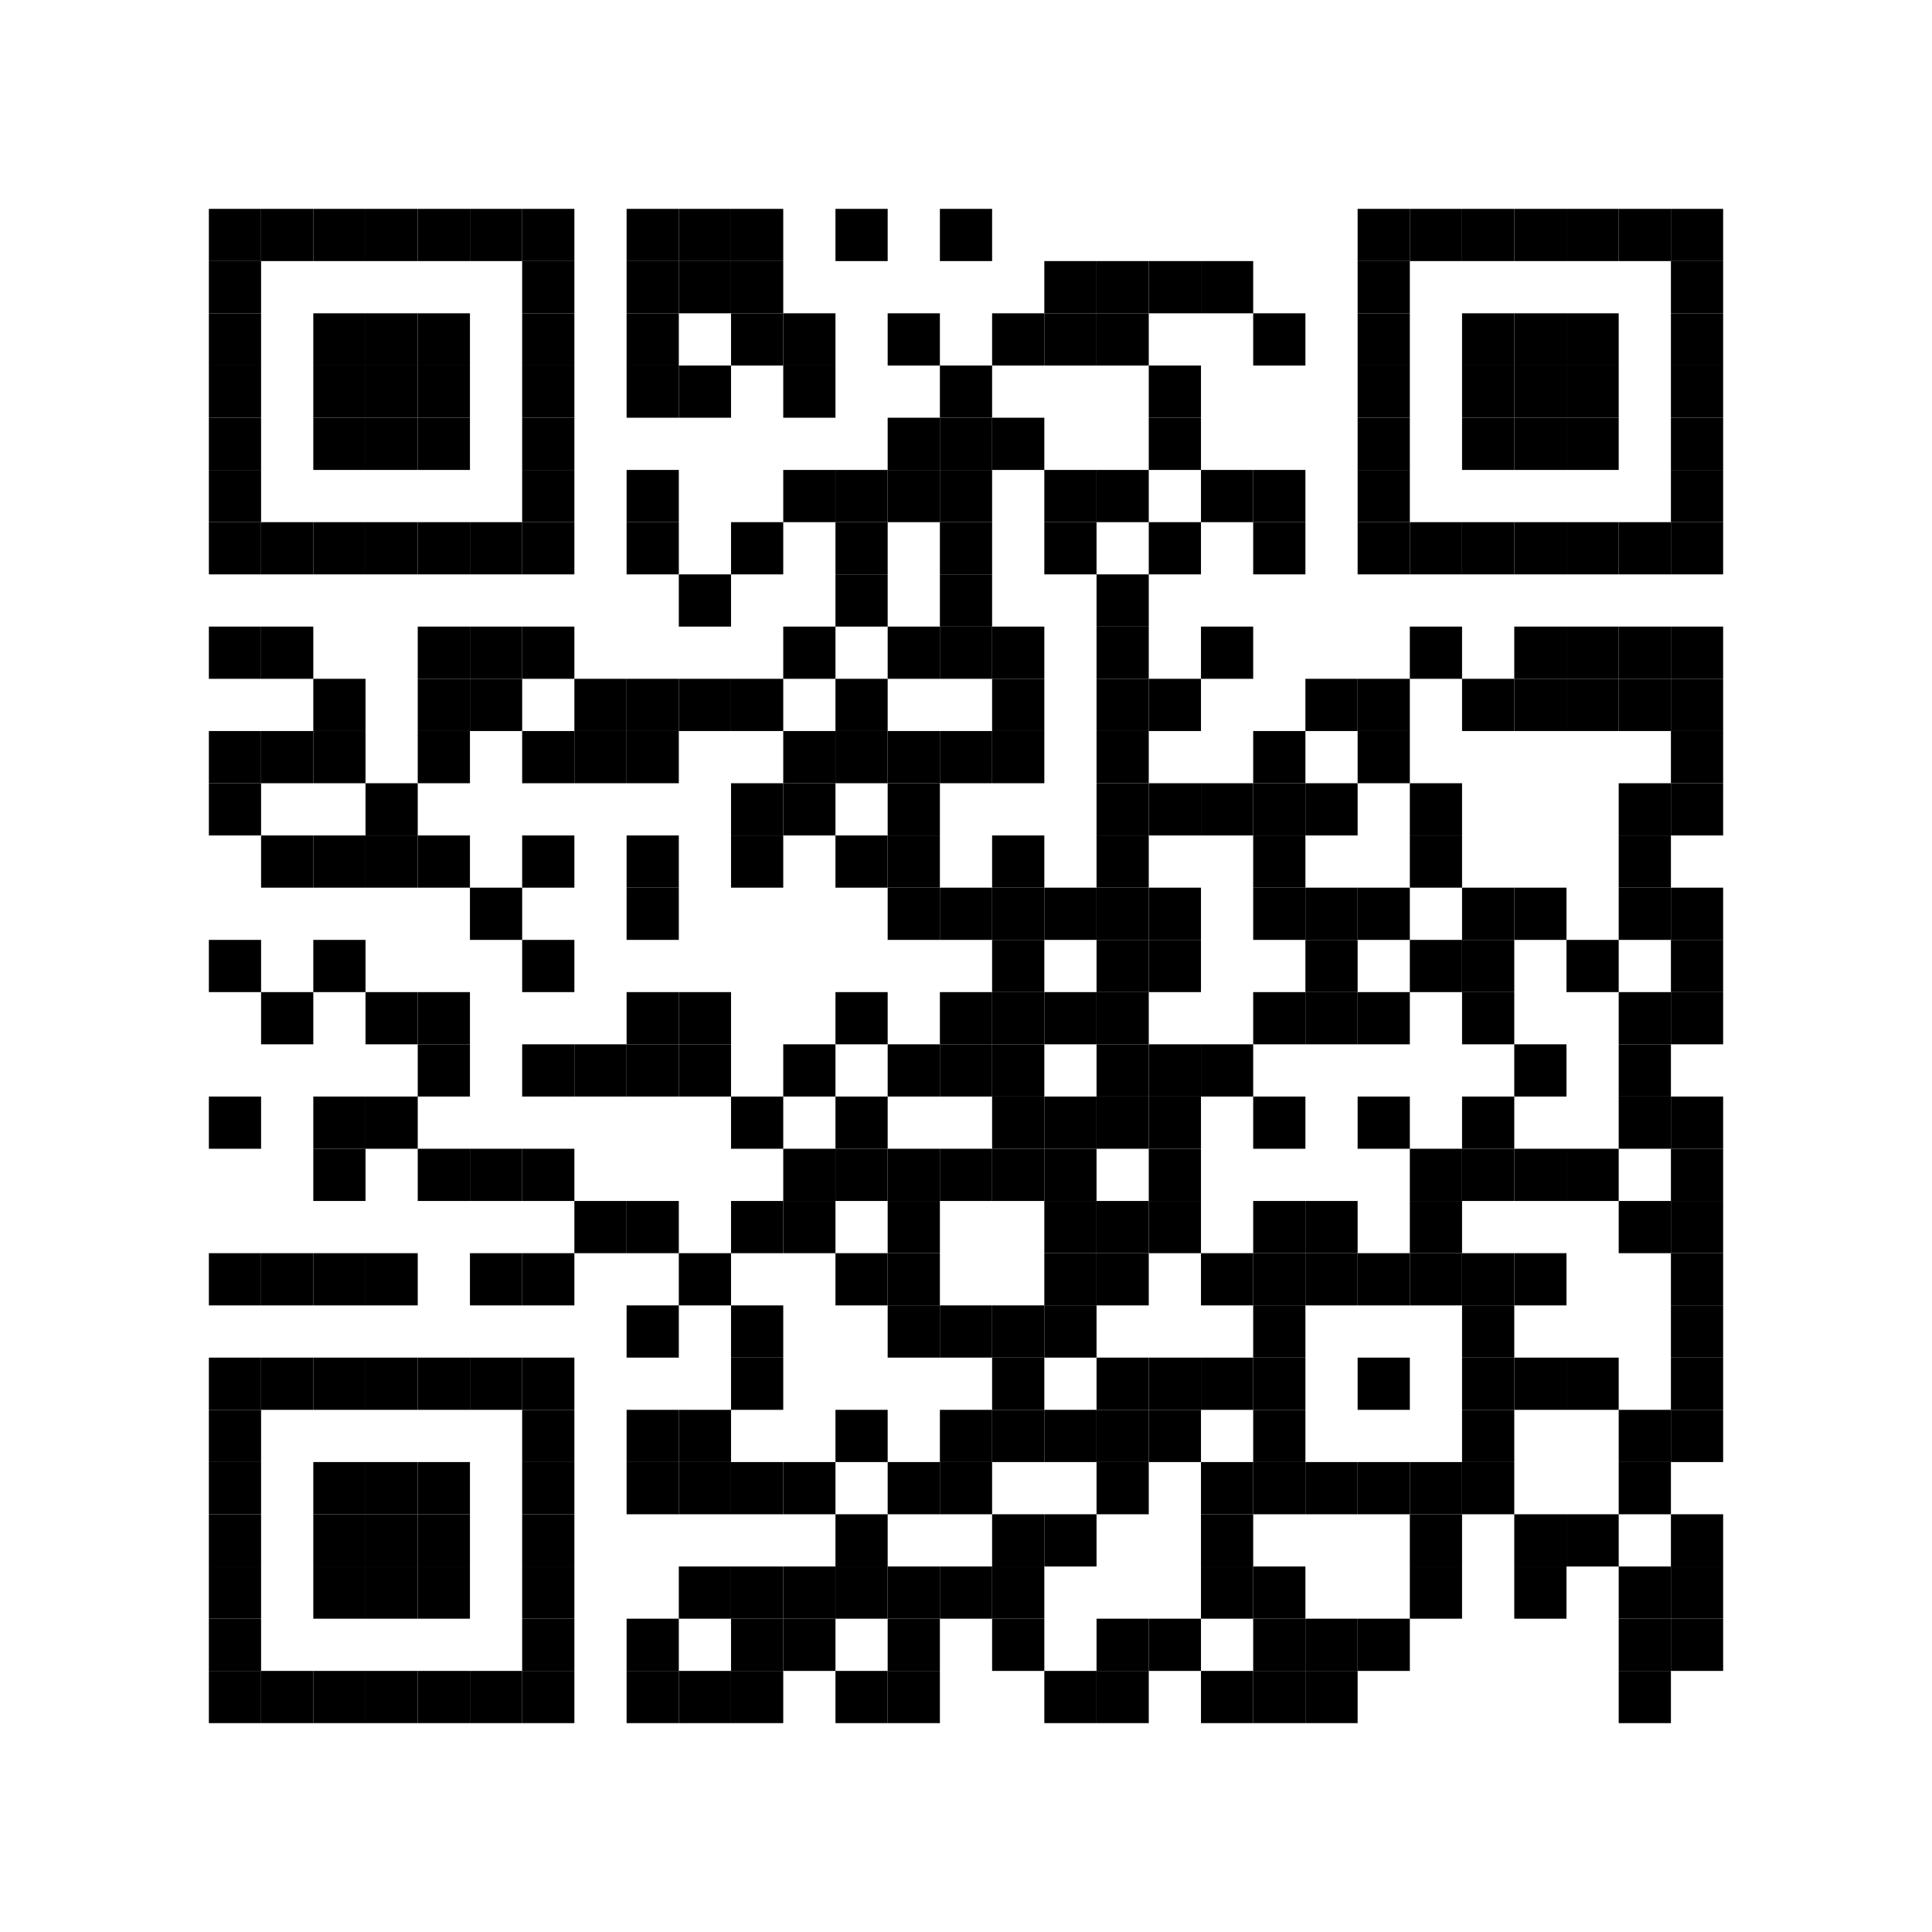
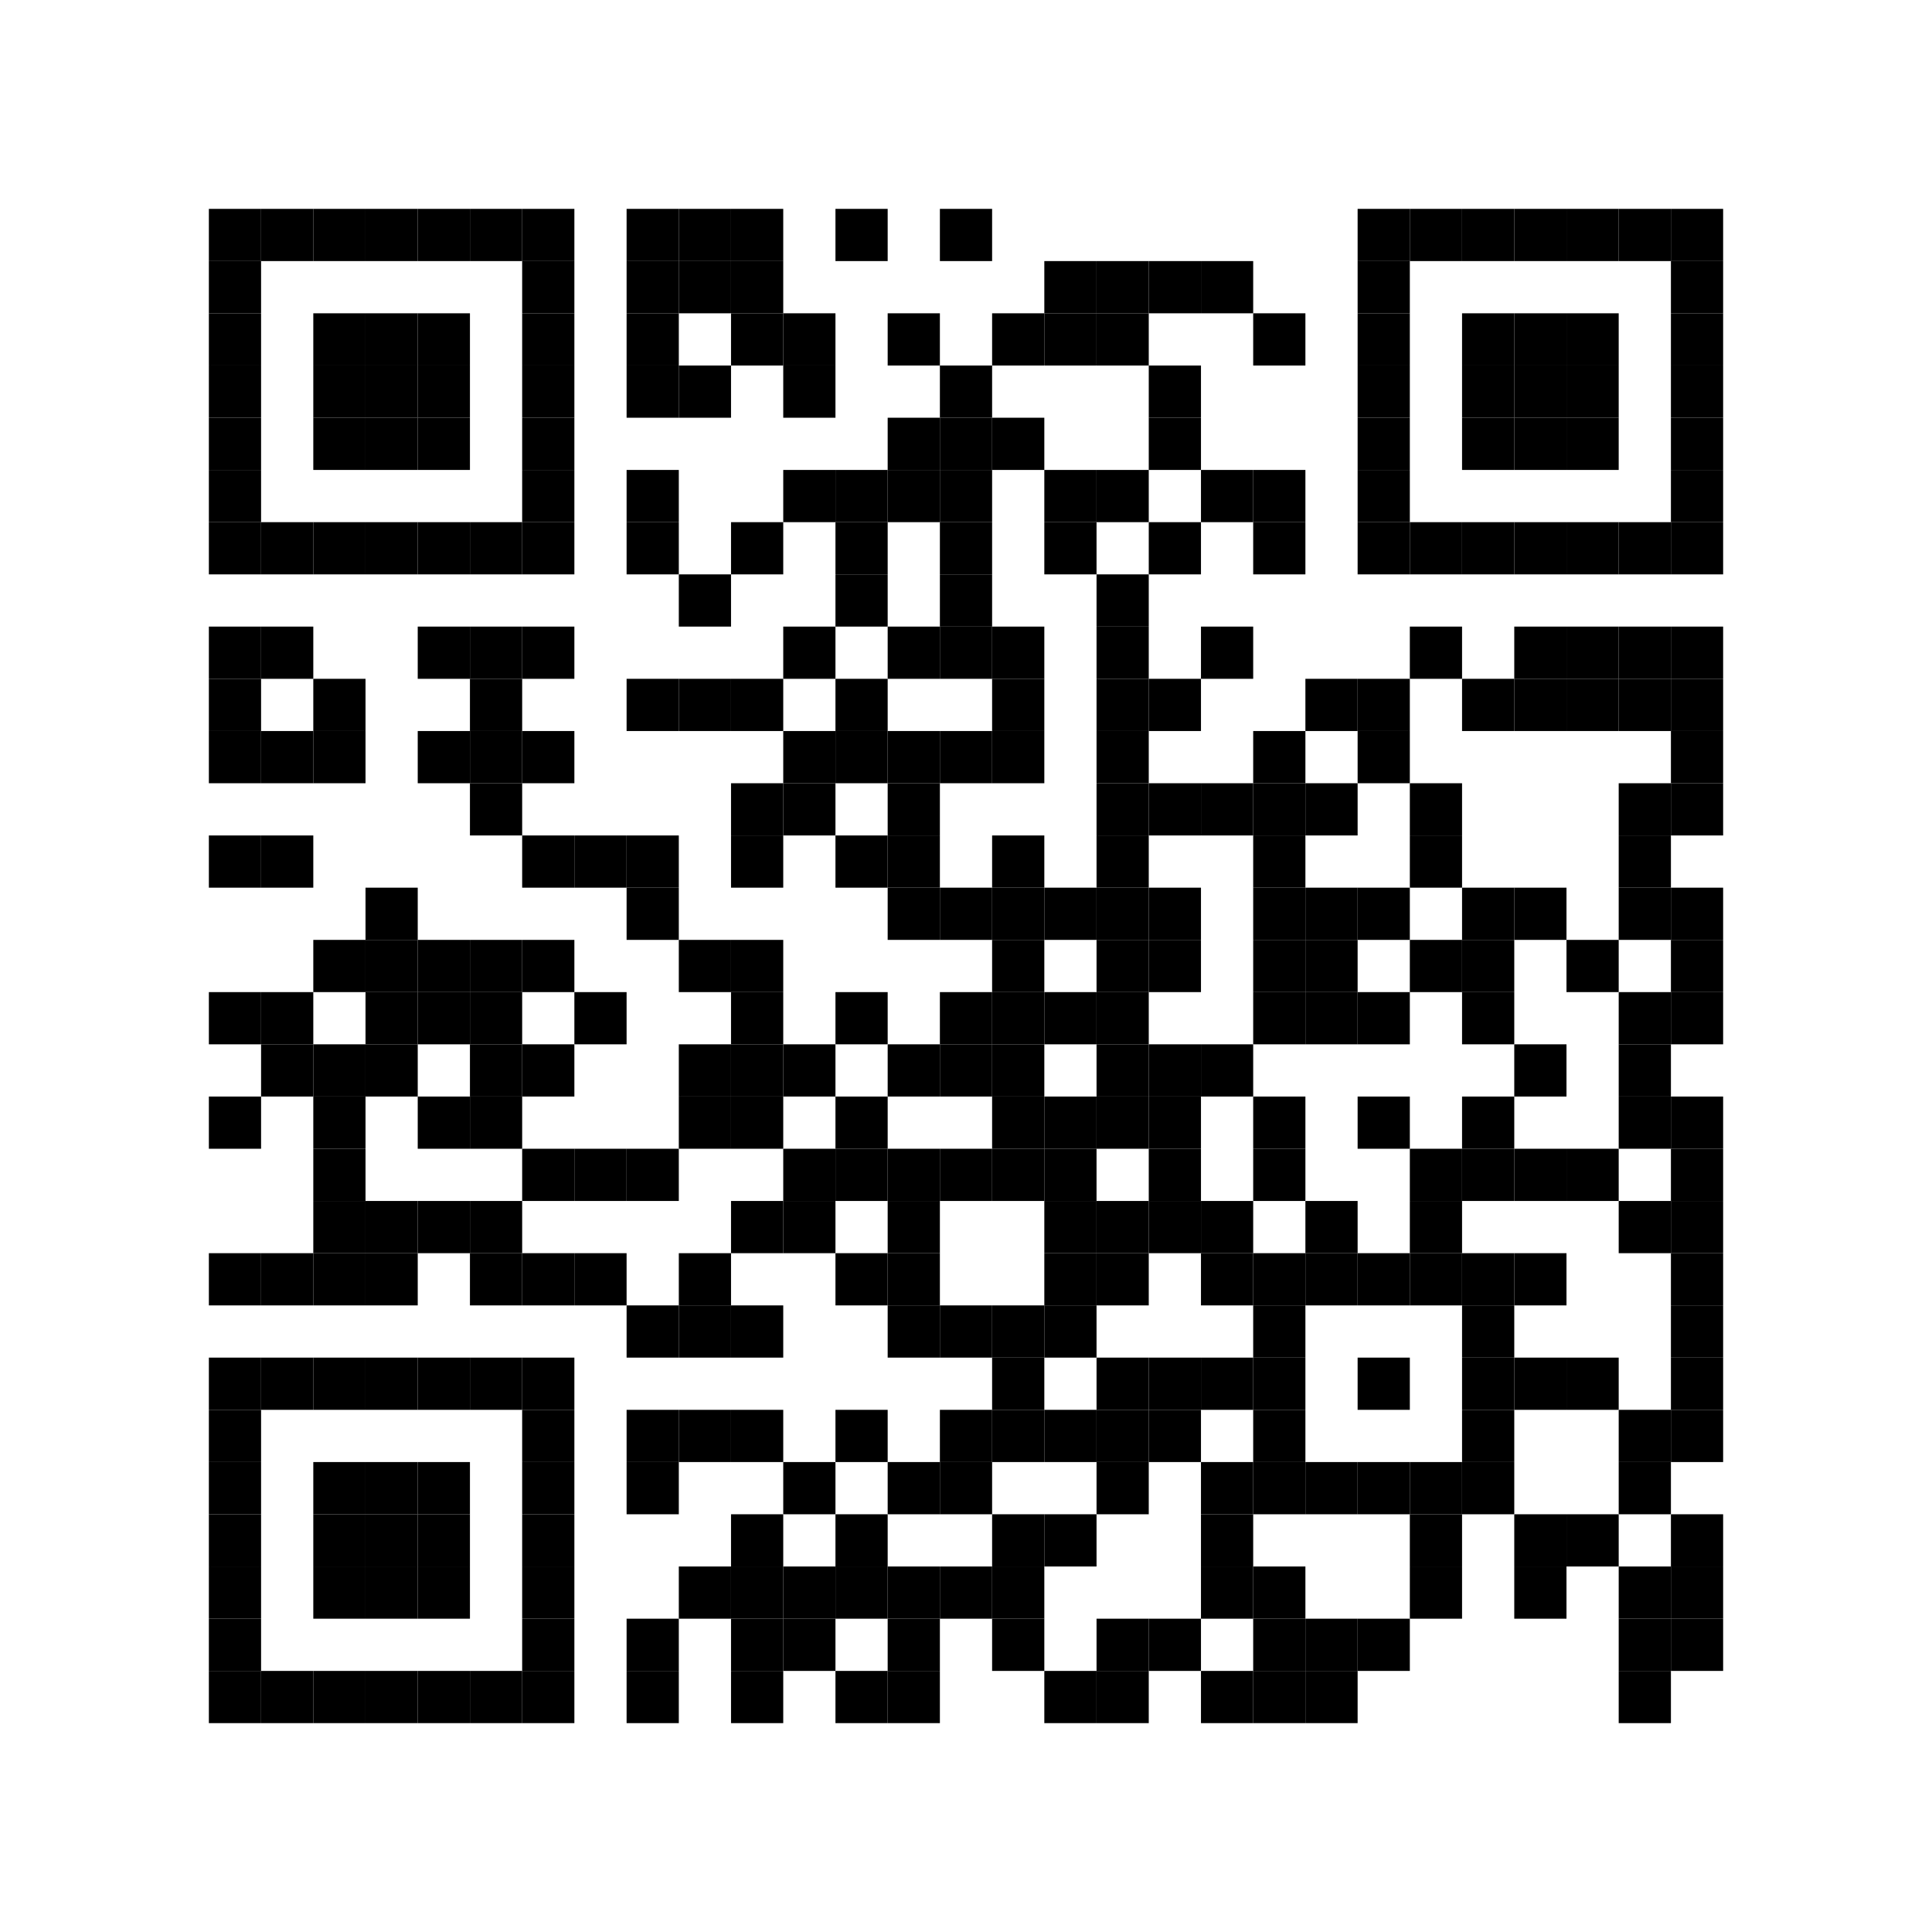
<svg xmlns="http://www.w3.org/2000/svg" version="1.1" width="148" height="148" viewBox="0 0 148 148">
  <g>
    <rect x="0" y="0" width="148" height="148" fill="white" />
    <g transform="translate(0 0) scale(4 4)">
      <rect x="4" y="4" width="1" height="1" fill="black" />
      <rect x="5" y="4" width="1" height="1" fill="black" />
      <rect x="6" y="4" width="1" height="1" fill="black" />
      <rect x="7" y="4" width="1" height="1" fill="black" />
      <rect x="8" y="4" width="1" height="1" fill="black" />
      <rect x="9" y="4" width="1" height="1" fill="black" />
      <rect x="10" y="4" width="1" height="1" fill="black" />
      <rect x="12" y="4" width="1" height="1" fill="black" />
      <rect x="13" y="4" width="1" height="1" fill="black" />
      <rect x="14" y="4" width="1" height="1" fill="black" />
      <rect x="16" y="4" width="1" height="1" fill="black" />
      <rect x="18" y="4" width="1" height="1" fill="black" />
      <rect x="26" y="4" width="1" height="1" fill="black" />
      <rect x="27" y="4" width="1" height="1" fill="black" />
      <rect x="28" y="4" width="1" height="1" fill="black" />
      <rect x="29" y="4" width="1" height="1" fill="black" />
      <rect x="30" y="4" width="1" height="1" fill="black" />
      <rect x="31" y="4" width="1" height="1" fill="black" />
      <rect x="32" y="4" width="1" height="1" fill="black" />
      <rect x="4" y="5" width="1" height="1" fill="black" />
      <rect x="10" y="5" width="1" height="1" fill="black" />
      <rect x="12" y="5" width="1" height="1" fill="black" />
      <rect x="13" y="5" width="1" height="1" fill="black" />
      <rect x="14" y="5" width="1" height="1" fill="black" />
      <rect x="20" y="5" width="1" height="1" fill="black" />
      <rect x="21" y="5" width="1" height="1" fill="black" />
      <rect x="22" y="5" width="1" height="1" fill="black" />
      <rect x="23" y="5" width="1" height="1" fill="black" />
      <rect x="26" y="5" width="1" height="1" fill="black" />
      <rect x="32" y="5" width="1" height="1" fill="black" />
      <rect x="4" y="6" width="1" height="1" fill="black" />
      <rect x="6" y="6" width="1" height="1" fill="black" />
      <rect x="7" y="6" width="1" height="1" fill="black" />
      <rect x="8" y="6" width="1" height="1" fill="black" />
      <rect x="10" y="6" width="1" height="1" fill="black" />
      <rect x="12" y="6" width="1" height="1" fill="black" />
      <rect x="14" y="6" width="1" height="1" fill="black" />
      <rect x="15" y="6" width="1" height="1" fill="black" />
      <rect x="17" y="6" width="1" height="1" fill="black" />
      <rect x="19" y="6" width="1" height="1" fill="black" />
      <rect x="20" y="6" width="1" height="1" fill="black" />
      <rect x="21" y="6" width="1" height="1" fill="black" />
      <rect x="24" y="6" width="1" height="1" fill="black" />
      <rect x="26" y="6" width="1" height="1" fill="black" />
      <rect x="28" y="6" width="1" height="1" fill="black" />
      <rect x="29" y="6" width="1" height="1" fill="black" />
      <rect x="30" y="6" width="1" height="1" fill="black" />
      <rect x="32" y="6" width="1" height="1" fill="black" />
      <rect x="4" y="7" width="1" height="1" fill="black" />
      <rect x="6" y="7" width="1" height="1" fill="black" />
      <rect x="7" y="7" width="1" height="1" fill="black" />
      <rect x="8" y="7" width="1" height="1" fill="black" />
      <rect x="10" y="7" width="1" height="1" fill="black" />
      <rect x="12" y="7" width="1" height="1" fill="black" />
      <rect x="13" y="7" width="1" height="1" fill="black" />
      <rect x="15" y="7" width="1" height="1" fill="black" />
      <rect x="18" y="7" width="1" height="1" fill="black" />
      <rect x="22" y="7" width="1" height="1" fill="black" />
      <rect x="26" y="7" width="1" height="1" fill="black" />
      <rect x="28" y="7" width="1" height="1" fill="black" />
      <rect x="29" y="7" width="1" height="1" fill="black" />
      <rect x="30" y="7" width="1" height="1" fill="black" />
      <rect x="32" y="7" width="1" height="1" fill="black" />
      <rect x="4" y="8" width="1" height="1" fill="black" />
      <rect x="6" y="8" width="1" height="1" fill="black" />
      <rect x="7" y="8" width="1" height="1" fill="black" />
      <rect x="8" y="8" width="1" height="1" fill="black" />
      <rect x="10" y="8" width="1" height="1" fill="black" />
      <rect x="17" y="8" width="1" height="1" fill="black" />
      <rect x="18" y="8" width="1" height="1" fill="black" />
      <rect x="19" y="8" width="1" height="1" fill="black" />
      <rect x="22" y="8" width="1" height="1" fill="black" />
      <rect x="26" y="8" width="1" height="1" fill="black" />
      <rect x="28" y="8" width="1" height="1" fill="black" />
      <rect x="29" y="8" width="1" height="1" fill="black" />
      <rect x="30" y="8" width="1" height="1" fill="black" />
      <rect x="32" y="8" width="1" height="1" fill="black" />
      <rect x="4" y="9" width="1" height="1" fill="black" />
      <rect x="10" y="9" width="1" height="1" fill="black" />
      <rect x="12" y="9" width="1" height="1" fill="black" />
      <rect x="15" y="9" width="1" height="1" fill="black" />
      <rect x="16" y="9" width="1" height="1" fill="black" />
      <rect x="17" y="9" width="1" height="1" fill="black" />
      <rect x="18" y="9" width="1" height="1" fill="black" />
      <rect x="20" y="9" width="1" height="1" fill="black" />
      <rect x="21" y="9" width="1" height="1" fill="black" />
      <rect x="23" y="9" width="1" height="1" fill="black" />
      <rect x="24" y="9" width="1" height="1" fill="black" />
      <rect x="26" y="9" width="1" height="1" fill="black" />
      <rect x="32" y="9" width="1" height="1" fill="black" />
      <rect x="4" y="10" width="1" height="1" fill="black" />
      <rect x="5" y="10" width="1" height="1" fill="black" />
      <rect x="6" y="10" width="1" height="1" fill="black" />
      <rect x="7" y="10" width="1" height="1" fill="black" />
      <rect x="8" y="10" width="1" height="1" fill="black" />
      <rect x="9" y="10" width="1" height="1" fill="black" />
      <rect x="10" y="10" width="1" height="1" fill="black" />
      <rect x="12" y="10" width="1" height="1" fill="black" />
      <rect x="14" y="10" width="1" height="1" fill="black" />
      <rect x="16" y="10" width="1" height="1" fill="black" />
      <rect x="18" y="10" width="1" height="1" fill="black" />
      <rect x="20" y="10" width="1" height="1" fill="black" />
      <rect x="22" y="10" width="1" height="1" fill="black" />
      <rect x="24" y="10" width="1" height="1" fill="black" />
      <rect x="26" y="10" width="1" height="1" fill="black" />
      <rect x="27" y="10" width="1" height="1" fill="black" />
      <rect x="28" y="10" width="1" height="1" fill="black" />
      <rect x="29" y="10" width="1" height="1" fill="black" />
      <rect x="30" y="10" width="1" height="1" fill="black" />
      <rect x="31" y="10" width="1" height="1" fill="black" />
      <rect x="32" y="10" width="1" height="1" fill="black" />
      <rect x="13" y="11" width="1" height="1" fill="black" />
      <rect x="16" y="11" width="1" height="1" fill="black" />
      <rect x="18" y="11" width="1" height="1" fill="black" />
      <rect x="21" y="11" width="1" height="1" fill="black" />
      <rect x="4" y="12" width="1" height="1" fill="black" />
      <rect x="5" y="12" width="1" height="1" fill="black" />
      <rect x="8" y="12" width="1" height="1" fill="black" />
      <rect x="9" y="12" width="1" height="1" fill="black" />
      <rect x="10" y="12" width="1" height="1" fill="black" />
      <rect x="15" y="12" width="1" height="1" fill="black" />
      <rect x="17" y="12" width="1" height="1" fill="black" />
      <rect x="18" y="12" width="1" height="1" fill="black" />
      <rect x="19" y="12" width="1" height="1" fill="black" />
      <rect x="21" y="12" width="1" height="1" fill="black" />
      <rect x="23" y="12" width="1" height="1" fill="black" />
      <rect x="27" y="12" width="1" height="1" fill="black" />
      <rect x="29" y="12" width="1" height="1" fill="black" />
      <rect x="30" y="12" width="1" height="1" fill="black" />
      <rect x="31" y="12" width="1" height="1" fill="black" />
      <rect x="32" y="12" width="1" height="1" fill="black" />
+       <rect x="4" y="13" width="1" height="1" fill="black" />
      <rect x="6" y="13" width="1" height="1" fill="black" />
-       <rect x="8" y="13" width="1" height="1" fill="black" />
      <rect x="9" y="13" width="1" height="1" fill="black" />
-       <rect x="11" y="13" width="1" height="1" fill="black" />
      <rect x="12" y="13" width="1" height="1" fill="black" />
      <rect x="13" y="13" width="1" height="1" fill="black" />
      <rect x="14" y="13" width="1" height="1" fill="black" />
      <rect x="16" y="13" width="1" height="1" fill="black" />
      <rect x="19" y="13" width="1" height="1" fill="black" />
      <rect x="21" y="13" width="1" height="1" fill="black" />
      <rect x="22" y="13" width="1" height="1" fill="black" />
      <rect x="25" y="13" width="1" height="1" fill="black" />
      <rect x="26" y="13" width="1" height="1" fill="black" />
      <rect x="28" y="13" width="1" height="1" fill="black" />
      <rect x="29" y="13" width="1" height="1" fill="black" />
      <rect x="30" y="13" width="1" height="1" fill="black" />
      <rect x="31" y="13" width="1" height="1" fill="black" />
      <rect x="32" y="13" width="1" height="1" fill="black" />
      <rect x="4" y="14" width="1" height="1" fill="black" />
      <rect x="5" y="14" width="1" height="1" fill="black" />
      <rect x="6" y="14" width="1" height="1" fill="black" />
      <rect x="8" y="14" width="1" height="1" fill="black" />
+       <rect x="9" y="14" width="1" height="1" fill="black" />
      <rect x="10" y="14" width="1" height="1" fill="black" />
-       <rect x="11" y="14" width="1" height="1" fill="black" />
-       <rect x="12" y="14" width="1" height="1" fill="black" />
      <rect x="15" y="14" width="1" height="1" fill="black" />
      <rect x="16" y="14" width="1" height="1" fill="black" />
      <rect x="17" y="14" width="1" height="1" fill="black" />
      <rect x="18" y="14" width="1" height="1" fill="black" />
      <rect x="19" y="14" width="1" height="1" fill="black" />
      <rect x="21" y="14" width="1" height="1" fill="black" />
      <rect x="24" y="14" width="1" height="1" fill="black" />
      <rect x="26" y="14" width="1" height="1" fill="black" />
      <rect x="32" y="14" width="1" height="1" fill="black" />
-       <rect x="4" y="15" width="1" height="1" fill="black" />
-       <rect x="7" y="15" width="1" height="1" fill="black" />
+       <rect x="9" y="15" width="1" height="1" fill="black" />
      <rect x="14" y="15" width="1" height="1" fill="black" />
      <rect x="15" y="15" width="1" height="1" fill="black" />
      <rect x="17" y="15" width="1" height="1" fill="black" />
      <rect x="21" y="15" width="1" height="1" fill="black" />
      <rect x="22" y="15" width="1" height="1" fill="black" />
      <rect x="23" y="15" width="1" height="1" fill="black" />
      <rect x="24" y="15" width="1" height="1" fill="black" />
      <rect x="25" y="15" width="1" height="1" fill="black" />
      <rect x="27" y="15" width="1" height="1" fill="black" />
      <rect x="31" y="15" width="1" height="1" fill="black" />
      <rect x="32" y="15" width="1" height="1" fill="black" />
+       <rect x="4" y="16" width="1" height="1" fill="black" />
      <rect x="5" y="16" width="1" height="1" fill="black" />
-       <rect x="6" y="16" width="1" height="1" fill="black" />
-       <rect x="7" y="16" width="1" height="1" fill="black" />
-       <rect x="8" y="16" width="1" height="1" fill="black" />
      <rect x="10" y="16" width="1" height="1" fill="black" />
+       <rect x="11" y="16" width="1" height="1" fill="black" />
      <rect x="12" y="16" width="1" height="1" fill="black" />
      <rect x="14" y="16" width="1" height="1" fill="black" />
      <rect x="16" y="16" width="1" height="1" fill="black" />
      <rect x="17" y="16" width="1" height="1" fill="black" />
      <rect x="19" y="16" width="1" height="1" fill="black" />
      <rect x="21" y="16" width="1" height="1" fill="black" />
      <rect x="24" y="16" width="1" height="1" fill="black" />
      <rect x="27" y="16" width="1" height="1" fill="black" />
      <rect x="31" y="16" width="1" height="1" fill="black" />
-       <rect x="9" y="17" width="1" height="1" fill="black" />
+       <rect x="7" y="17" width="1" height="1" fill="black" />
      <rect x="12" y="17" width="1" height="1" fill="black" />
      <rect x="17" y="17" width="1" height="1" fill="black" />
      <rect x="18" y="17" width="1" height="1" fill="black" />
      <rect x="19" y="17" width="1" height="1" fill="black" />
      <rect x="20" y="17" width="1" height="1" fill="black" />
      <rect x="21" y="17" width="1" height="1" fill="black" />
      <rect x="22" y="17" width="1" height="1" fill="black" />
      <rect x="24" y="17" width="1" height="1" fill="black" />
      <rect x="25" y="17" width="1" height="1" fill="black" />
      <rect x="26" y="17" width="1" height="1" fill="black" />
      <rect x="28" y="17" width="1" height="1" fill="black" />
      <rect x="29" y="17" width="1" height="1" fill="black" />
      <rect x="31" y="17" width="1" height="1" fill="black" />
      <rect x="32" y="17" width="1" height="1" fill="black" />
-       <rect x="4" y="18" width="1" height="1" fill="black" />
      <rect x="6" y="18" width="1" height="1" fill="black" />
+       <rect x="7" y="18" width="1" height="1" fill="black" />
+       <rect x="8" y="18" width="1" height="1" fill="black" />
+       <rect x="9" y="18" width="1" height="1" fill="black" />
      <rect x="10" y="18" width="1" height="1" fill="black" />
+       <rect x="13" y="18" width="1" height="1" fill="black" />
+       <rect x="14" y="18" width="1" height="1" fill="black" />
      <rect x="19" y="18" width="1" height="1" fill="black" />
      <rect x="21" y="18" width="1" height="1" fill="black" />
      <rect x="22" y="18" width="1" height="1" fill="black" />
+       <rect x="24" y="18" width="1" height="1" fill="black" />
      <rect x="25" y="18" width="1" height="1" fill="black" />
      <rect x="27" y="18" width="1" height="1" fill="black" />
      <rect x="28" y="18" width="1" height="1" fill="black" />
      <rect x="30" y="18" width="1" height="1" fill="black" />
      <rect x="32" y="18" width="1" height="1" fill="black" />
+       <rect x="4" y="19" width="1" height="1" fill="black" />
      <rect x="5" y="19" width="1" height="1" fill="black" />
      <rect x="7" y="19" width="1" height="1" fill="black" />
      <rect x="8" y="19" width="1" height="1" fill="black" />
-       <rect x="12" y="19" width="1" height="1" fill="black" />
-       <rect x="13" y="19" width="1" height="1" fill="black" />
+       <rect x="9" y="19" width="1" height="1" fill="black" />
+       <rect x="11" y="19" width="1" height="1" fill="black" />
+       <rect x="14" y="19" width="1" height="1" fill="black" />
      <rect x="16" y="19" width="1" height="1" fill="black" />
      <rect x="18" y="19" width="1" height="1" fill="black" />
      <rect x="19" y="19" width="1" height="1" fill="black" />
      <rect x="20" y="19" width="1" height="1" fill="black" />
      <rect x="21" y="19" width="1" height="1" fill="black" />
      <rect x="24" y="19" width="1" height="1" fill="black" />
      <rect x="25" y="19" width="1" height="1" fill="black" />
      <rect x="26" y="19" width="1" height="1" fill="black" />
      <rect x="28" y="19" width="1" height="1" fill="black" />
      <rect x="31" y="19" width="1" height="1" fill="black" />
      <rect x="32" y="19" width="1" height="1" fill="black" />
-       <rect x="8" y="20" width="1" height="1" fill="black" />
+       <rect x="5" y="20" width="1" height="1" fill="black" />
+       <rect x="6" y="20" width="1" height="1" fill="black" />
+       <rect x="7" y="20" width="1" height="1" fill="black" />
+       <rect x="9" y="20" width="1" height="1" fill="black" />
      <rect x="10" y="20" width="1" height="1" fill="black" />
-       <rect x="11" y="20" width="1" height="1" fill="black" />
-       <rect x="12" y="20" width="1" height="1" fill="black" />
      <rect x="13" y="20" width="1" height="1" fill="black" />
+       <rect x="14" y="20" width="1" height="1" fill="black" />
      <rect x="15" y="20" width="1" height="1" fill="black" />
      <rect x="17" y="20" width="1" height="1" fill="black" />
      <rect x="18" y="20" width="1" height="1" fill="black" />
      <rect x="19" y="20" width="1" height="1" fill="black" />
      <rect x="21" y="20" width="1" height="1" fill="black" />
      <rect x="22" y="20" width="1" height="1" fill="black" />
      <rect x="23" y="20" width="1" height="1" fill="black" />
      <rect x="29" y="20" width="1" height="1" fill="black" />
      <rect x="31" y="20" width="1" height="1" fill="black" />
      <rect x="4" y="21" width="1" height="1" fill="black" />
      <rect x="6" y="21" width="1" height="1" fill="black" />
-       <rect x="7" y="21" width="1" height="1" fill="black" />
+       <rect x="8" y="21" width="1" height="1" fill="black" />
+       <rect x="9" y="21" width="1" height="1" fill="black" />
+       <rect x="13" y="21" width="1" height="1" fill="black" />
      <rect x="14" y="21" width="1" height="1" fill="black" />
      <rect x="16" y="21" width="1" height="1" fill="black" />
      <rect x="19" y="21" width="1" height="1" fill="black" />
      <rect x="20" y="21" width="1" height="1" fill="black" />
      <rect x="21" y="21" width="1" height="1" fill="black" />
      <rect x="22" y="21" width="1" height="1" fill="black" />
      <rect x="24" y="21" width="1" height="1" fill="black" />
      <rect x="26" y="21" width="1" height="1" fill="black" />
      <rect x="28" y="21" width="1" height="1" fill="black" />
      <rect x="31" y="21" width="1" height="1" fill="black" />
      <rect x="32" y="21" width="1" height="1" fill="black" />
      <rect x="6" y="22" width="1" height="1" fill="black" />
-       <rect x="8" y="22" width="1" height="1" fill="black" />
-       <rect x="9" y="22" width="1" height="1" fill="black" />
      <rect x="10" y="22" width="1" height="1" fill="black" />
+       <rect x="11" y="22" width="1" height="1" fill="black" />
+       <rect x="12" y="22" width="1" height="1" fill="black" />
      <rect x="15" y="22" width="1" height="1" fill="black" />
      <rect x="16" y="22" width="1" height="1" fill="black" />
      <rect x="17" y="22" width="1" height="1" fill="black" />
      <rect x="18" y="22" width="1" height="1" fill="black" />
      <rect x="19" y="22" width="1" height="1" fill="black" />
      <rect x="20" y="22" width="1" height="1" fill="black" />
      <rect x="22" y="22" width="1" height="1" fill="black" />
+       <rect x="24" y="22" width="1" height="1" fill="black" />
      <rect x="27" y="22" width="1" height="1" fill="black" />
      <rect x="28" y="22" width="1" height="1" fill="black" />
      <rect x="29" y="22" width="1" height="1" fill="black" />
      <rect x="30" y="22" width="1" height="1" fill="black" />
      <rect x="32" y="22" width="1" height="1" fill="black" />
-       <rect x="11" y="23" width="1" height="1" fill="black" />
-       <rect x="12" y="23" width="1" height="1" fill="black" />
+       <rect x="6" y="23" width="1" height="1" fill="black" />
+       <rect x="7" y="23" width="1" height="1" fill="black" />
+       <rect x="8" y="23" width="1" height="1" fill="black" />
+       <rect x="9" y="23" width="1" height="1" fill="black" />
      <rect x="14" y="23" width="1" height="1" fill="black" />
      <rect x="15" y="23" width="1" height="1" fill="black" />
      <rect x="17" y="23" width="1" height="1" fill="black" />
      <rect x="20" y="23" width="1" height="1" fill="black" />
      <rect x="21" y="23" width="1" height="1" fill="black" />
      <rect x="22" y="23" width="1" height="1" fill="black" />
-       <rect x="24" y="23" width="1" height="1" fill="black" />
+       <rect x="23" y="23" width="1" height="1" fill="black" />
      <rect x="25" y="23" width="1" height="1" fill="black" />
      <rect x="27" y="23" width="1" height="1" fill="black" />
      <rect x="31" y="23" width="1" height="1" fill="black" />
      <rect x="32" y="23" width="1" height="1" fill="black" />
      <rect x="4" y="24" width="1" height="1" fill="black" />
      <rect x="5" y="24" width="1" height="1" fill="black" />
      <rect x="6" y="24" width="1" height="1" fill="black" />
      <rect x="7" y="24" width="1" height="1" fill="black" />
      <rect x="9" y="24" width="1" height="1" fill="black" />
      <rect x="10" y="24" width="1" height="1" fill="black" />
+       <rect x="11" y="24" width="1" height="1" fill="black" />
      <rect x="13" y="24" width="1" height="1" fill="black" />
      <rect x="16" y="24" width="1" height="1" fill="black" />
      <rect x="17" y="24" width="1" height="1" fill="black" />
      <rect x="20" y="24" width="1" height="1" fill="black" />
      <rect x="21" y="24" width="1" height="1" fill="black" />
      <rect x="23" y="24" width="1" height="1" fill="black" />
      <rect x="24" y="24" width="1" height="1" fill="black" />
      <rect x="25" y="24" width="1" height="1" fill="black" />
      <rect x="26" y="24" width="1" height="1" fill="black" />
      <rect x="27" y="24" width="1" height="1" fill="black" />
      <rect x="28" y="24" width="1" height="1" fill="black" />
      <rect x="29" y="24" width="1" height="1" fill="black" />
      <rect x="32" y="24" width="1" height="1" fill="black" />
      <rect x="12" y="25" width="1" height="1" fill="black" />
+       <rect x="13" y="25" width="1" height="1" fill="black" />
      <rect x="14" y="25" width="1" height="1" fill="black" />
      <rect x="17" y="25" width="1" height="1" fill="black" />
      <rect x="18" y="25" width="1" height="1" fill="black" />
      <rect x="19" y="25" width="1" height="1" fill="black" />
      <rect x="20" y="25" width="1" height="1" fill="black" />
      <rect x="24" y="25" width="1" height="1" fill="black" />
      <rect x="28" y="25" width="1" height="1" fill="black" />
      <rect x="32" y="25" width="1" height="1" fill="black" />
      <rect x="4" y="26" width="1" height="1" fill="black" />
      <rect x="5" y="26" width="1" height="1" fill="black" />
      <rect x="6" y="26" width="1" height="1" fill="black" />
      <rect x="7" y="26" width="1" height="1" fill="black" />
      <rect x="8" y="26" width="1" height="1" fill="black" />
      <rect x="9" y="26" width="1" height="1" fill="black" />
      <rect x="10" y="26" width="1" height="1" fill="black" />
-       <rect x="14" y="26" width="1" height="1" fill="black" />
      <rect x="19" y="26" width="1" height="1" fill="black" />
      <rect x="21" y="26" width="1" height="1" fill="black" />
      <rect x="22" y="26" width="1" height="1" fill="black" />
      <rect x="23" y="26" width="1" height="1" fill="black" />
      <rect x="24" y="26" width="1" height="1" fill="black" />
      <rect x="26" y="26" width="1" height="1" fill="black" />
      <rect x="28" y="26" width="1" height="1" fill="black" />
      <rect x="29" y="26" width="1" height="1" fill="black" />
      <rect x="30" y="26" width="1" height="1" fill="black" />
      <rect x="32" y="26" width="1" height="1" fill="black" />
      <rect x="4" y="27" width="1" height="1" fill="black" />
      <rect x="10" y="27" width="1" height="1" fill="black" />
      <rect x="12" y="27" width="1" height="1" fill="black" />
      <rect x="13" y="27" width="1" height="1" fill="black" />
+       <rect x="14" y="27" width="1" height="1" fill="black" />
      <rect x="16" y="27" width="1" height="1" fill="black" />
      <rect x="18" y="27" width="1" height="1" fill="black" />
      <rect x="19" y="27" width="1" height="1" fill="black" />
      <rect x="20" y="27" width="1" height="1" fill="black" />
      <rect x="21" y="27" width="1" height="1" fill="black" />
      <rect x="22" y="27" width="1" height="1" fill="black" />
      <rect x="24" y="27" width="1" height="1" fill="black" />
      <rect x="28" y="27" width="1" height="1" fill="black" />
      <rect x="31" y="27" width="1" height="1" fill="black" />
      <rect x="32" y="27" width="1" height="1" fill="black" />
      <rect x="4" y="28" width="1" height="1" fill="black" />
      <rect x="6" y="28" width="1" height="1" fill="black" />
      <rect x="7" y="28" width="1" height="1" fill="black" />
      <rect x="8" y="28" width="1" height="1" fill="black" />
      <rect x="10" y="28" width="1" height="1" fill="black" />
      <rect x="12" y="28" width="1" height="1" fill="black" />
-       <rect x="13" y="28" width="1" height="1" fill="black" />
-       <rect x="14" y="28" width="1" height="1" fill="black" />
      <rect x="15" y="28" width="1" height="1" fill="black" />
      <rect x="17" y="28" width="1" height="1" fill="black" />
      <rect x="18" y="28" width="1" height="1" fill="black" />
      <rect x="21" y="28" width="1" height="1" fill="black" />
      <rect x="23" y="28" width="1" height="1" fill="black" />
      <rect x="24" y="28" width="1" height="1" fill="black" />
      <rect x="25" y="28" width="1" height="1" fill="black" />
      <rect x="26" y="28" width="1" height="1" fill="black" />
      <rect x="27" y="28" width="1" height="1" fill="black" />
      <rect x="28" y="28" width="1" height="1" fill="black" />
      <rect x="31" y="28" width="1" height="1" fill="black" />
      <rect x="4" y="29" width="1" height="1" fill="black" />
      <rect x="6" y="29" width="1" height="1" fill="black" />
      <rect x="7" y="29" width="1" height="1" fill="black" />
      <rect x="8" y="29" width="1" height="1" fill="black" />
      <rect x="10" y="29" width="1" height="1" fill="black" />
+       <rect x="14" y="29" width="1" height="1" fill="black" />
      <rect x="16" y="29" width="1" height="1" fill="black" />
      <rect x="19" y="29" width="1" height="1" fill="black" />
      <rect x="20" y="29" width="1" height="1" fill="black" />
      <rect x="23" y="29" width="1" height="1" fill="black" />
      <rect x="27" y="29" width="1" height="1" fill="black" />
      <rect x="29" y="29" width="1" height="1" fill="black" />
      <rect x="30" y="29" width="1" height="1" fill="black" />
      <rect x="32" y="29" width="1" height="1" fill="black" />
      <rect x="4" y="30" width="1" height="1" fill="black" />
      <rect x="6" y="30" width="1" height="1" fill="black" />
      <rect x="7" y="30" width="1" height="1" fill="black" />
      <rect x="8" y="30" width="1" height="1" fill="black" />
      <rect x="10" y="30" width="1" height="1" fill="black" />
      <rect x="13" y="30" width="1" height="1" fill="black" />
      <rect x="14" y="30" width="1" height="1" fill="black" />
      <rect x="15" y="30" width="1" height="1" fill="black" />
      <rect x="16" y="30" width="1" height="1" fill="black" />
      <rect x="17" y="30" width="1" height="1" fill="black" />
      <rect x="18" y="30" width="1" height="1" fill="black" />
      <rect x="19" y="30" width="1" height="1" fill="black" />
      <rect x="23" y="30" width="1" height="1" fill="black" />
      <rect x="24" y="30" width="1" height="1" fill="black" />
      <rect x="27" y="30" width="1" height="1" fill="black" />
      <rect x="29" y="30" width="1" height="1" fill="black" />
      <rect x="31" y="30" width="1" height="1" fill="black" />
      <rect x="32" y="30" width="1" height="1" fill="black" />
      <rect x="4" y="31" width="1" height="1" fill="black" />
      <rect x="10" y="31" width="1" height="1" fill="black" />
      <rect x="12" y="31" width="1" height="1" fill="black" />
      <rect x="14" y="31" width="1" height="1" fill="black" />
      <rect x="15" y="31" width="1" height="1" fill="black" />
      <rect x="17" y="31" width="1" height="1" fill="black" />
      <rect x="19" y="31" width="1" height="1" fill="black" />
      <rect x="21" y="31" width="1" height="1" fill="black" />
      <rect x="22" y="31" width="1" height="1" fill="black" />
      <rect x="24" y="31" width="1" height="1" fill="black" />
      <rect x="25" y="31" width="1" height="1" fill="black" />
      <rect x="26" y="31" width="1" height="1" fill="black" />
      <rect x="31" y="31" width="1" height="1" fill="black" />
      <rect x="32" y="31" width="1" height="1" fill="black" />
      <rect x="4" y="32" width="1" height="1" fill="black" />
      <rect x="5" y="32" width="1" height="1" fill="black" />
      <rect x="6" y="32" width="1" height="1" fill="black" />
      <rect x="7" y="32" width="1" height="1" fill="black" />
      <rect x="8" y="32" width="1" height="1" fill="black" />
      <rect x="9" y="32" width="1" height="1" fill="black" />
      <rect x="10" y="32" width="1" height="1" fill="black" />
      <rect x="12" y="32" width="1" height="1" fill="black" />
-       <rect x="13" y="32" width="1" height="1" fill="black" />
      <rect x="14" y="32" width="1" height="1" fill="black" />
      <rect x="16" y="32" width="1" height="1" fill="black" />
      <rect x="17" y="32" width="1" height="1" fill="black" />
      <rect x="20" y="32" width="1" height="1" fill="black" />
      <rect x="21" y="32" width="1" height="1" fill="black" />
      <rect x="23" y="32" width="1" height="1" fill="black" />
      <rect x="24" y="32" width="1" height="1" fill="black" />
      <rect x="25" y="32" width="1" height="1" fill="black" />
      <rect x="31" y="32" width="1" height="1" fill="black" />
    </g>
  </g>
</svg>
